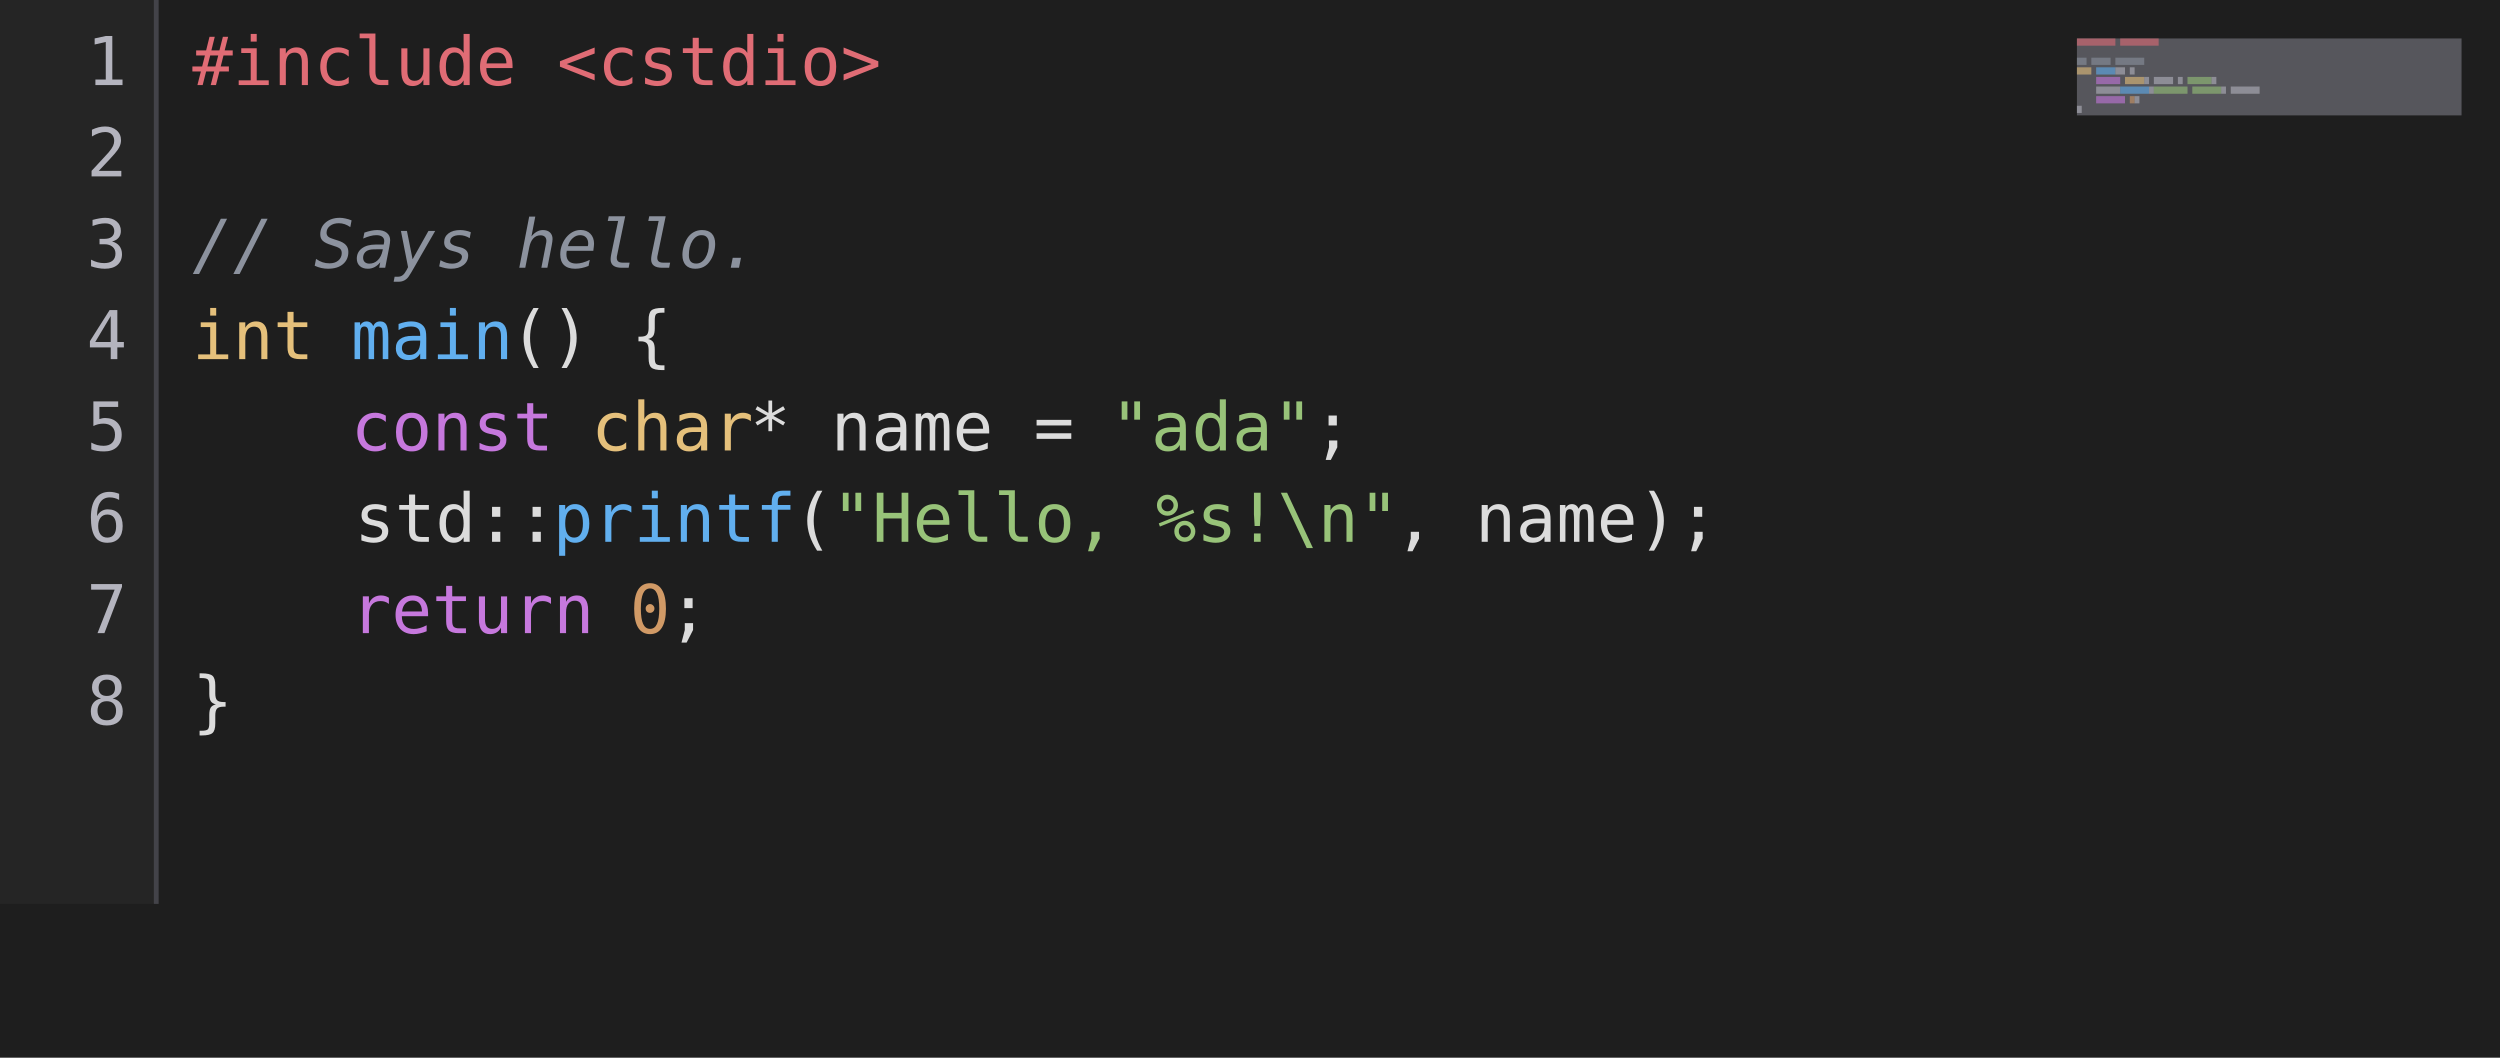
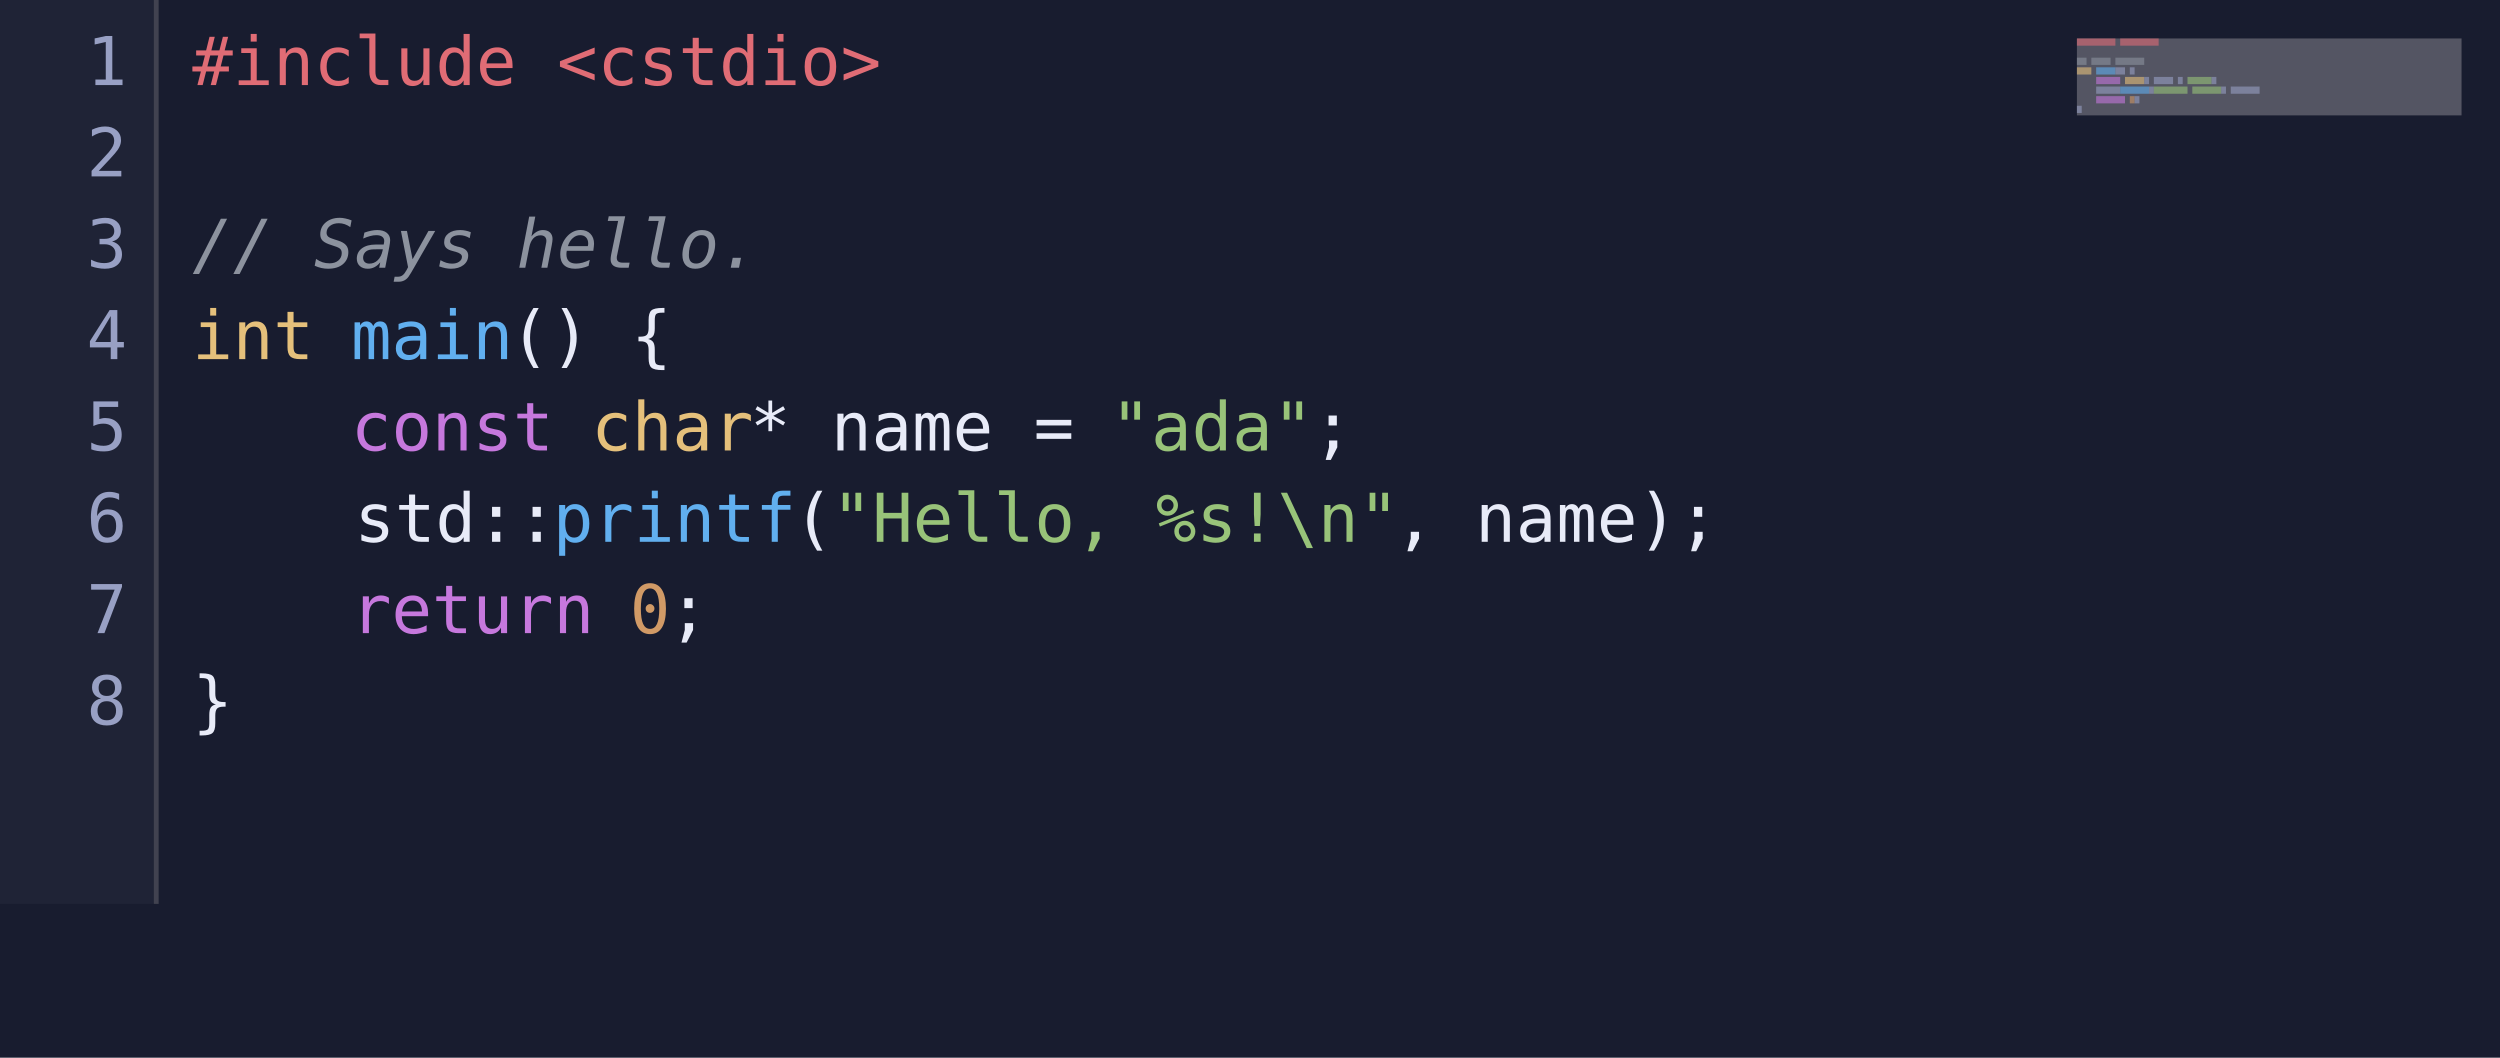
<svg xmlns="http://www.w3.org/2000/svg" viewBox="0 0 520 220">
-   <rect width="520" height="220" fill="rgba(30,30,30,1)" />
+   <rect width="520" height="220" fill="rgba(24,28,47,1)" />
  <clipPath id="clip-0">
    <rect x="0" y="0" width="520" height="188" />
  </clipPath>
  <g clip-path="url(#clip-0)">
    <clipPath id="clip-1">
      <rect x="0" y="0" width="520" height="188" />
    </clipPath>
    <g clip-path="url(#clip-1)">
      <rect x="0" y="0" width="32" height="188" fill="rgba(255,255,255,0.035)" />
      <rect x="32" y="0" width="1" height="188" fill="rgba(90,90,100,0.627)" />
      <clipPath id="clip-2">
        <rect x="40" y="0" width="388" height="188" />
      </clipPath>
      <g clip-path="url(#clip-2)">
        <text xml:space="preserve" x="40" y="8" font-family="monospace" font-size="14" fill="rgba(224,108,117,1)" dominant-baseline="hanging">#include &lt;cstdio&gt;</text>
        <text xml:space="preserve" x="40" y="46" font-family="monospace" font-size="14" fill="rgba(140,146,158,1)" font-style="italic" dominant-baseline="hanging">// Says hello.</text>
        <text xml:space="preserve" x="40" y="65" font-family="monospace" font-size="14" fill="rgba(229,192,123,1)" dominant-baseline="hanging">int</text>
-         <text xml:space="preserve" x="65" y="65" font-family="monospace" font-size="14" fill="rgba(220,220,220,1)" dominant-baseline="hanging"> </text>
+         <text xml:space="preserve" x="65" y="65" font-family="monospace" font-size="14" fill="rgba(232,235,248,1)" dominant-baseline="hanging"> </text>
        <text xml:space="preserve" x="73" y="65" font-family="monospace" font-size="14" fill="rgba(97,175,239,1)" dominant-baseline="hanging">main</text>
-         <text xml:space="preserve" x="106" y="65" font-family="monospace" font-size="14" fill="rgba(220,220,220,1)" dominant-baseline="hanging">() {</text>
-         <text xml:space="preserve" x="40" y="84" font-family="monospace" font-size="14" fill="rgba(220,220,220,1)" dominant-baseline="hanging">    </text>
+         <text xml:space="preserve" x="106" y="65" font-family="monospace" font-size="14" fill="rgba(232,235,248,1)" dominant-baseline="hanging">() {</text>
+         <text xml:space="preserve" x="40" y="84" font-family="monospace" font-size="14" fill="rgba(232,235,248,1)" dominant-baseline="hanging">    </text>
        <text xml:space="preserve" x="73" y="84" font-family="monospace" font-size="14" fill="rgba(198,120,221,1)" dominant-baseline="hanging">const</text>
-         <text xml:space="preserve" x="115" y="84" font-family="monospace" font-size="14" fill="rgba(220,220,220,1)" dominant-baseline="hanging"> </text>
+         <text xml:space="preserve" x="115" y="84" font-family="monospace" font-size="14" fill="rgba(232,235,248,1)" dominant-baseline="hanging"> </text>
        <text xml:space="preserve" x="123" y="84" font-family="monospace" font-size="14" fill="rgba(229,192,123,1)" dominant-baseline="hanging">char</text>
-         <text xml:space="preserve" x="156" y="84" font-family="monospace" font-size="14" fill="rgba(220,220,220,1)" dominant-baseline="hanging">* name = </text>
+         <text xml:space="preserve" x="156" y="84" font-family="monospace" font-size="14" fill="rgba(232,235,248,1)" dominant-baseline="hanging">* name = </text>
        <text xml:space="preserve" x="231" y="84" font-family="monospace" font-size="14" fill="rgba(152,195,121,1)" dominant-baseline="hanging">"ada"</text>
-         <text xml:space="preserve" x="273" y="84" font-family="monospace" font-size="14" fill="rgba(220,220,220,1)" dominant-baseline="hanging">;</text>
-         <text xml:space="preserve" x="40" y="103" font-family="monospace" font-size="14" fill="rgba(220,220,220,1)" dominant-baseline="hanging">    std::</text>
+         <text xml:space="preserve" x="273" y="84" font-family="monospace" font-size="14" fill="rgba(232,235,248,1)" dominant-baseline="hanging">;</text>
+         <text xml:space="preserve" x="40" y="103" font-family="monospace" font-size="14" fill="rgba(232,235,248,1)" dominant-baseline="hanging">    std::</text>
        <text xml:space="preserve" x="115" y="103" font-family="monospace" font-size="14" fill="rgba(97,175,239,1)" dominant-baseline="hanging">printf</text>
-         <text xml:space="preserve" x="165" y="103" font-family="monospace" font-size="14" fill="rgba(220,220,220,1)" dominant-baseline="hanging">(</text>
+         <text xml:space="preserve" x="165" y="103" font-family="monospace" font-size="14" fill="rgba(232,235,248,1)" dominant-baseline="hanging">(</text>
        <text xml:space="preserve" x="173" y="103" font-family="monospace" font-size="14" fill="rgba(152,195,121,1)" dominant-baseline="hanging">"Hello, %s!\n"</text>
-         <text xml:space="preserve" x="290" y="103" font-family="monospace" font-size="14" fill="rgba(220,220,220,1)" dominant-baseline="hanging">, name);</text>
-         <text xml:space="preserve" x="40" y="122" font-family="monospace" font-size="14" fill="rgba(220,220,220,1)" dominant-baseline="hanging">    </text>
+         <text xml:space="preserve" x="290" y="103" font-family="monospace" font-size="14" fill="rgba(232,235,248,1)" dominant-baseline="hanging">, name);</text>
+         <text xml:space="preserve" x="40" y="122" font-family="monospace" font-size="14" fill="rgba(232,235,248,1)" dominant-baseline="hanging">    </text>
        <text xml:space="preserve" x="73" y="122" font-family="monospace" font-size="14" fill="rgba(198,120,221,1)" dominant-baseline="hanging">return</text>
-         <text xml:space="preserve" x="123" y="122" font-family="monospace" font-size="14" fill="rgba(220,220,220,1)" dominant-baseline="hanging"> </text>
+         <text xml:space="preserve" x="123" y="122" font-family="monospace" font-size="14" fill="rgba(232,235,248,1)" dominant-baseline="hanging"> </text>
        <text xml:space="preserve" x="131" y="122" font-family="monospace" font-size="14" fill="rgba(209,154,102,1)" dominant-baseline="hanging">0</text>
-         <text xml:space="preserve" x="139" y="122" font-family="monospace" font-size="14" fill="rgba(220,220,220,1)" dominant-baseline="hanging">;</text>
-         <text xml:space="preserve" x="40" y="141" font-family="monospace" font-size="14" fill="rgba(220,220,220,1)" dominant-baseline="hanging">}</text>
+         <text xml:space="preserve" x="139" y="122" font-family="monospace" font-size="14" fill="rgba(232,235,248,1)" dominant-baseline="hanging">;</text>
+         <text xml:space="preserve" x="40" y="141" font-family="monospace" font-size="14" fill="rgba(232,235,248,1)" dominant-baseline="hanging">}</text>
      </g>
-       <text xml:space="preserve" x="18" y="8" font-family="monospace" font-size="14" fill="rgba(180,180,190,1)" dominant-baseline="hanging">1</text>
-       <text xml:space="preserve" x="18" y="27" font-family="monospace" font-size="14" fill="rgba(180,180,190,1)" dominant-baseline="hanging">2</text>
-       <text xml:space="preserve" x="18" y="46" font-family="monospace" font-size="14" fill="rgba(180,180,190,1)" dominant-baseline="hanging">3</text>
-       <text xml:space="preserve" x="18" y="65" font-family="monospace" font-size="14" fill="rgba(180,180,190,1)" dominant-baseline="hanging">4</text>
-       <text xml:space="preserve" x="18" y="84" font-family="monospace" font-size="14" fill="rgba(180,180,190,1)" dominant-baseline="hanging">5</text>
-       <text xml:space="preserve" x="18" y="103" font-family="monospace" font-size="14" fill="rgba(180,180,190,1)" dominant-baseline="hanging">6</text>
-       <text xml:space="preserve" x="18" y="122" font-family="monospace" font-size="14" fill="rgba(180,180,190,1)" dominant-baseline="hanging">7</text>
-       <text xml:space="preserve" x="18" y="141" font-family="monospace" font-size="14" fill="rgba(180,180,190,1)" dominant-baseline="hanging">8</text>
+       <text xml:space="preserve" x="18" y="8" font-family="monospace" font-size="14" fill="rgba(152,160,196,1)" dominant-baseline="hanging">1</text>
+       <text xml:space="preserve" x="18" y="27" font-family="monospace" font-size="14" fill="rgba(152,160,196,1)" dominant-baseline="hanging">2</text>
+       <text xml:space="preserve" x="18" y="46" font-family="monospace" font-size="14" fill="rgba(152,160,196,1)" dominant-baseline="hanging">3</text>
+       <text xml:space="preserve" x="18" y="65" font-family="monospace" font-size="14" fill="rgba(152,160,196,1)" dominant-baseline="hanging">4</text>
+       <text xml:space="preserve" x="18" y="84" font-family="monospace" font-size="14" fill="rgba(152,160,196,1)" dominant-baseline="hanging">5</text>
+       <text xml:space="preserve" x="18" y="103" font-family="monospace" font-size="14" fill="rgba(152,160,196,1)" dominant-baseline="hanging">6</text>
+       <text xml:space="preserve" x="18" y="122" font-family="monospace" font-size="14" fill="rgba(152,160,196,1)" dominant-baseline="hanging">7</text>
+       <text xml:space="preserve" x="18" y="141" font-family="monospace" font-size="14" fill="rgba(152,160,196,1)" dominant-baseline="hanging">8</text>
      <rect x="432" y="8" width="80" height="16" fill="rgba(120,120,130,0.627)" />
      <rect x="432" y="8" width="8" height="1.5" fill="rgba(224,108,117,0.588)" />
      <rect x="441" y="8" width="8" height="1.5" fill="rgba(224,108,117,0.588)" />
      <rect x="432" y="12" width="2" height="1.5" fill="rgba(140,146,158,0.588)" />
      <rect x="435" y="12" width="4" height="1.5" fill="rgba(140,146,158,0.588)" />
      <rect x="440" y="12" width="6" height="1.5" fill="rgba(140,146,158,0.588)" />
      <rect x="432" y="14" width="3" height="1.5" fill="rgba(229,192,123,0.588)" />
      <rect x="436" y="14" width="4" height="1.5" fill="rgba(97,175,239,0.588)" />
-       <rect x="440" y="14" width="2" height="1.5" fill="rgba(180,180,190,0.588)" />
-       <rect x="443" y="14" width="1" height="1.5" fill="rgba(180,180,190,0.588)" />
+       <rect x="440" y="14" width="2" height="1.5" fill="rgba(152,160,196,0.588)" />
+       <rect x="443" y="14" width="1" height="1.5" fill="rgba(152,160,196,0.588)" />
      <rect x="436" y="16" width="5" height="1.5" fill="rgba(198,120,221,0.588)" />
      <rect x="442" y="16" width="4" height="1.5" fill="rgba(229,192,123,0.588)" />
-       <rect x="446" y="16" width="1" height="1.5" fill="rgba(180,180,190,0.588)" />
-       <rect x="448" y="16" width="4" height="1.5" fill="rgba(180,180,190,0.588)" />
-       <rect x="453" y="16" width="1" height="1.5" fill="rgba(180,180,190,0.588)" />
+       <rect x="446" y="16" width="1" height="1.5" fill="rgba(152,160,196,0.588)" />
+       <rect x="448" y="16" width="4" height="1.5" fill="rgba(152,160,196,0.588)" />
+       <rect x="453" y="16" width="1" height="1.5" fill="rgba(152,160,196,0.588)" />
      <rect x="455" y="16" width="5" height="1.5" fill="rgba(152,195,121,0.588)" />
-       <rect x="460" y="16" width="1" height="1.5" fill="rgba(180,180,190,0.588)" />
-       <rect x="436" y="18" width="5" height="1.5" fill="rgba(180,180,190,0.588)" />
+       <rect x="460" y="16" width="1" height="1.5" fill="rgba(152,160,196,0.588)" />
+       <rect x="436" y="18" width="5" height="1.5" fill="rgba(152,160,196,0.588)" />
      <rect x="441" y="18" width="6" height="1.5" fill="rgba(97,175,239,0.588)" />
-       <rect x="447" y="18" width="1" height="1.5" fill="rgba(180,180,190,0.588)" />
+       <rect x="447" y="18" width="1" height="1.5" fill="rgba(152,160,196,0.588)" />
      <rect x="448" y="18" width="7" height="1.5" fill="rgba(152,195,121,0.588)" />
      <rect x="456" y="18" width="6" height="1.5" fill="rgba(152,195,121,0.588)" />
-       <rect x="462" y="18" width="1" height="1.5" fill="rgba(180,180,190,0.588)" />
-       <rect x="464" y="18" width="6" height="1.5" fill="rgba(180,180,190,0.588)" />
+       <rect x="462" y="18" width="1" height="1.5" fill="rgba(152,160,196,0.588)" />
+       <rect x="464" y="18" width="6" height="1.5" fill="rgba(152,160,196,0.588)" />
      <rect x="436" y="20" width="6" height="1.5" fill="rgba(198,120,221,0.588)" />
      <rect x="443" y="20" width="1" height="1.5" fill="rgba(209,154,102,0.588)" />
-       <rect x="444" y="20" width="1" height="1.5" fill="rgba(180,180,190,0.588)" />
-       <rect x="432" y="22" width="1" height="1.5" fill="rgba(180,180,190,0.588)" />
+       <rect x="444" y="20" width="1" height="1.5" fill="rgba(152,160,196,0.588)" />
+       <rect x="432" y="22" width="1" height="1.5" fill="rgba(152,160,196,0.588)" />
    </g>
  </g>
</svg>
